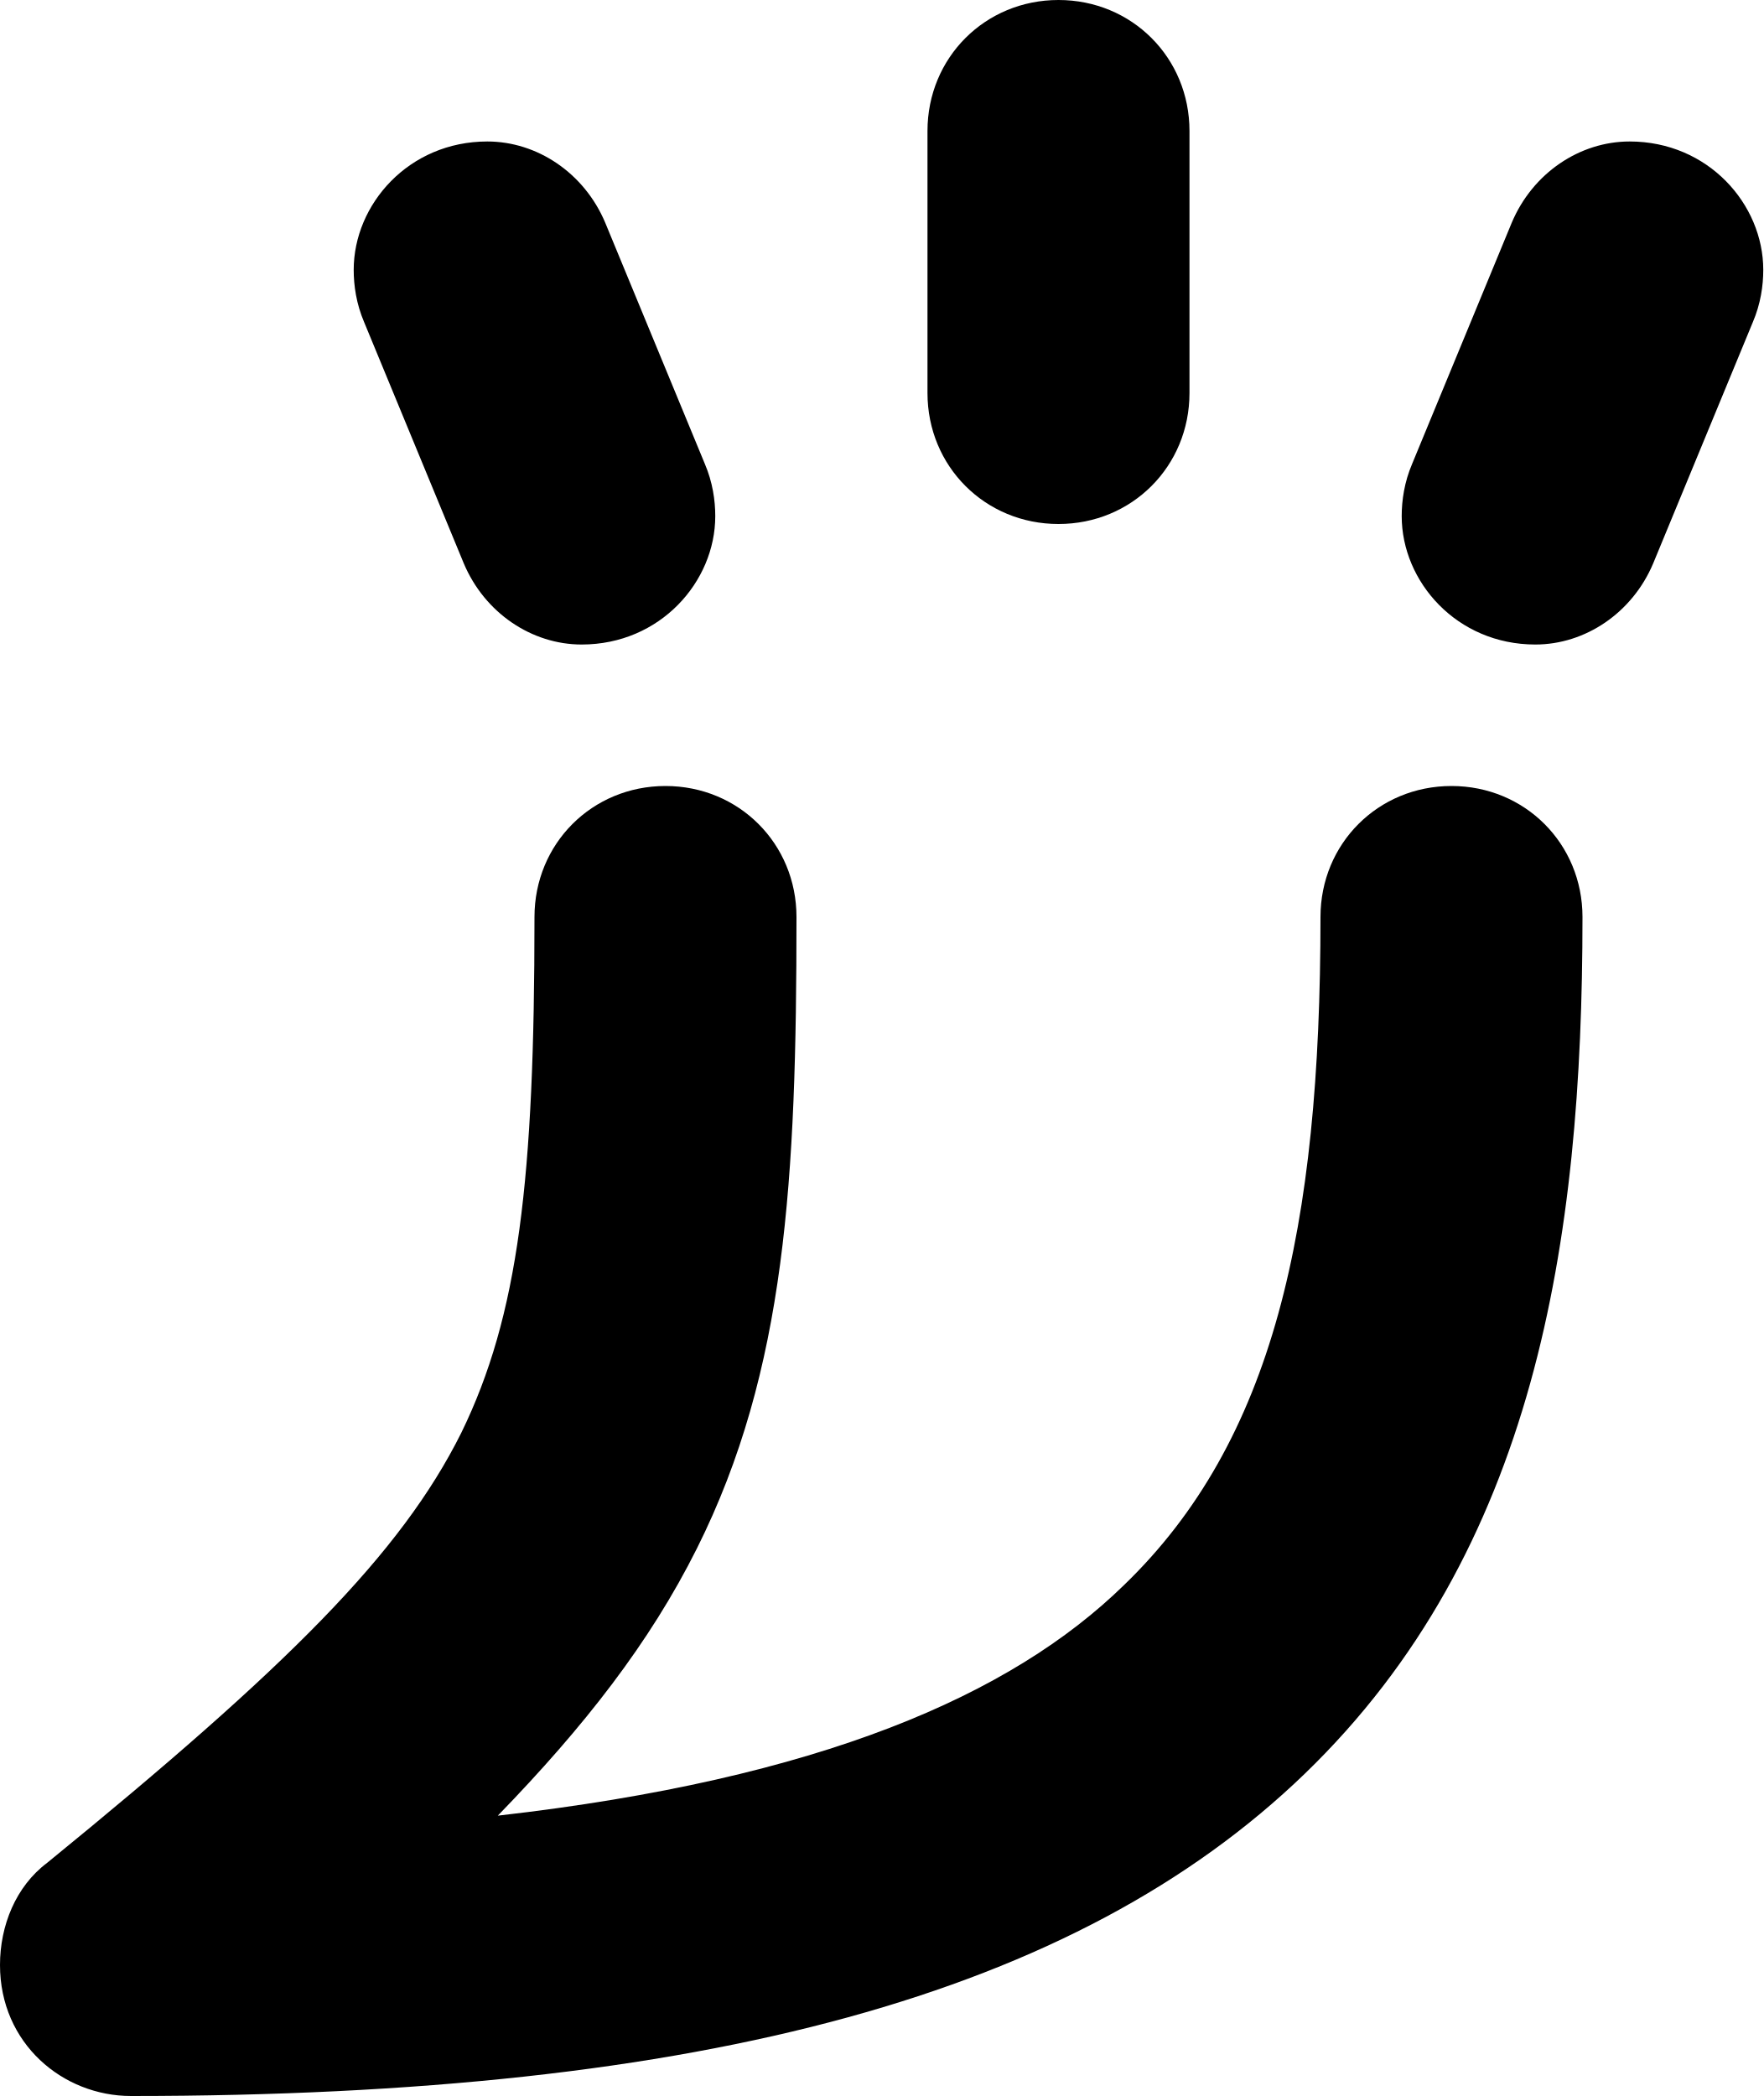
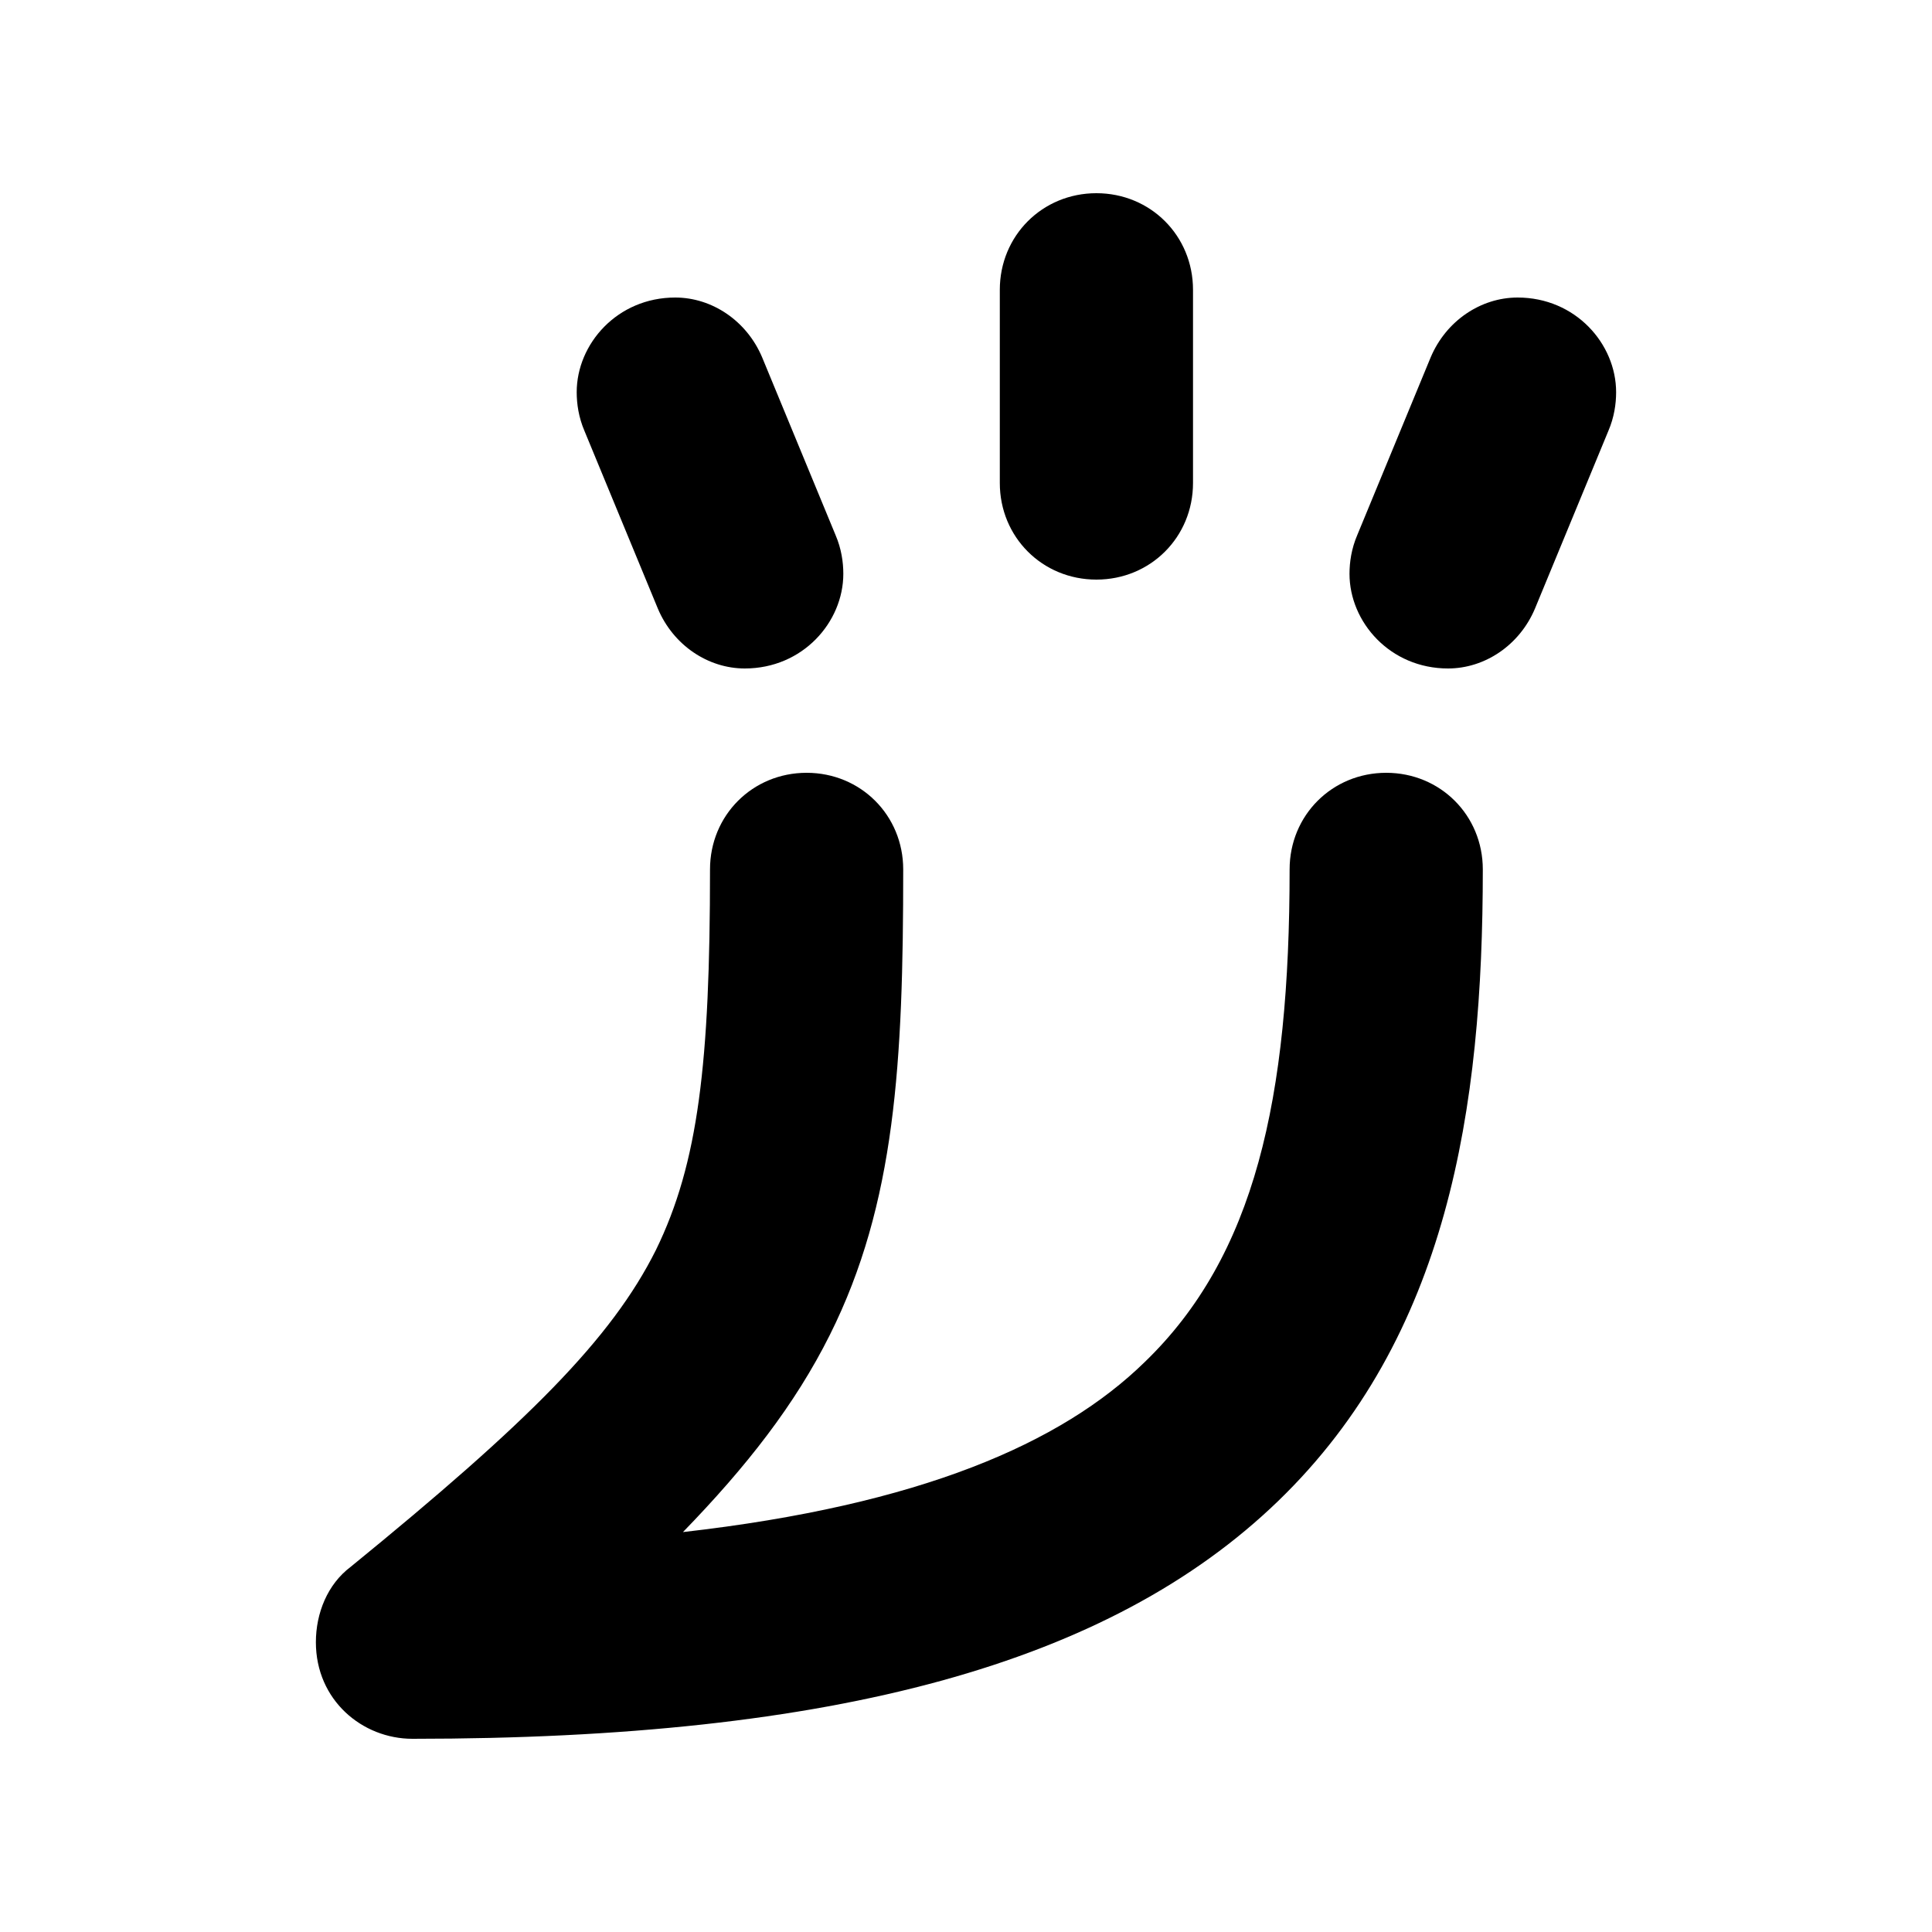
- <svg xmlns="http://www.w3.org/2000/svg" version="1.1" viewBox="0 0 673 800" id="svg1" width="673" height="800">
+ <svg xmlns="http://www.w3.org/2000/svg" version="1.1" viewBox="0 0 1000 1000" id="svg1" width="1000" height="1000">
  <defs id="defs1" />
-   <path fill="currentColor" d="m 135,103 c 0,-25 21,-49 51,-49 19,0 37,12 45,31 l 38,92 c 3,7 4,14 4,20 0,25 -21,49 -51,49 -19,0 -37,-12 -45,-31 l -38,-92 c -3,-7 -4,-14 -4,-20 z M 622,54 c 30,0 51,24 51,49 0,6 -1,13 -4,20 l -38,92 c -8,19 -26,31 -45,31 -30,0 -51,-24 -51,-49 0,-6 1,-13 4,-20 l 38,-92 c 8,-19 26,-31 45,-31 z M 404,0 c 28,0 50,22 50,50 v 100 c 0,28 -22,50 -50,50 -28,0 -50,-22 -50,-50 V 50 C 354,22 376,0 404,0 Z M 50,800 C 24,800 0,780 0,750 0,735 6,720 18,711 110,636 153,593 176,547 c 22,-45 28,-97 28,-197 0,-28 22,-50 50,-50 28,0 50,22 50,50 0,100 -4,173 -38,241 -18,36 -43,68 -76,102 123,-14 196,-46 239,-88 57,-55 75,-136 75,-255 0,-28 22,-50 50,-50 28,0 50,22 50,50 0,124 -18,242 -106,327 -87,84 -229,123 -448,123 z" id="path1" />
+   <path fill="currentColor" d="m 298.5,203 c 0,-25 21,-49 51,-49 19,0 37,12 45,31 l 38,92 c 3,7 4,14 4,20 0,25 -21,49 -51,49 -19,0 -37,-12 -45,-31 l -38,-92 c -3,-7 -4,-14 -4,-20 z m 487,-49 c 30,0 51,24 51,49 0,6 -1,13 -4,20 l -38,92 c -8,19 -26,31 -45,31 -30,0 -51,-24 -51,-49 0,-6 1,-13 4,-20 l 38,-92 c 8,-19 26,-31 45,-31 z m -218,-54 c 28,0 50,22 50,50 v 100 c 0,28 -22,50 -50,50 -28,0 -50,-22 -50,-50 V 150 c 0,-28 22,-50 50,-50 z m -354,800 c -26,0 -50,-20 -50,-50 0,-15 6,-30 18,-39 92,-75 135,-118 158,-164 22,-45 28,-97 28,-197 0,-28 22,-50 50,-50 28,0 50,22 50,50 0,100 -4,173 -38,241 -18,36 -43,68 -76,102 123,-14 196,-46 239,-88 57,-55 75,-136 75,-255 0,-28 22,-50 50,-50 28,0 50,22 50,50 0,124 -18,242 -106,327 -87,84 -229,123 -448,123 z" id="path1" />
</svg>
